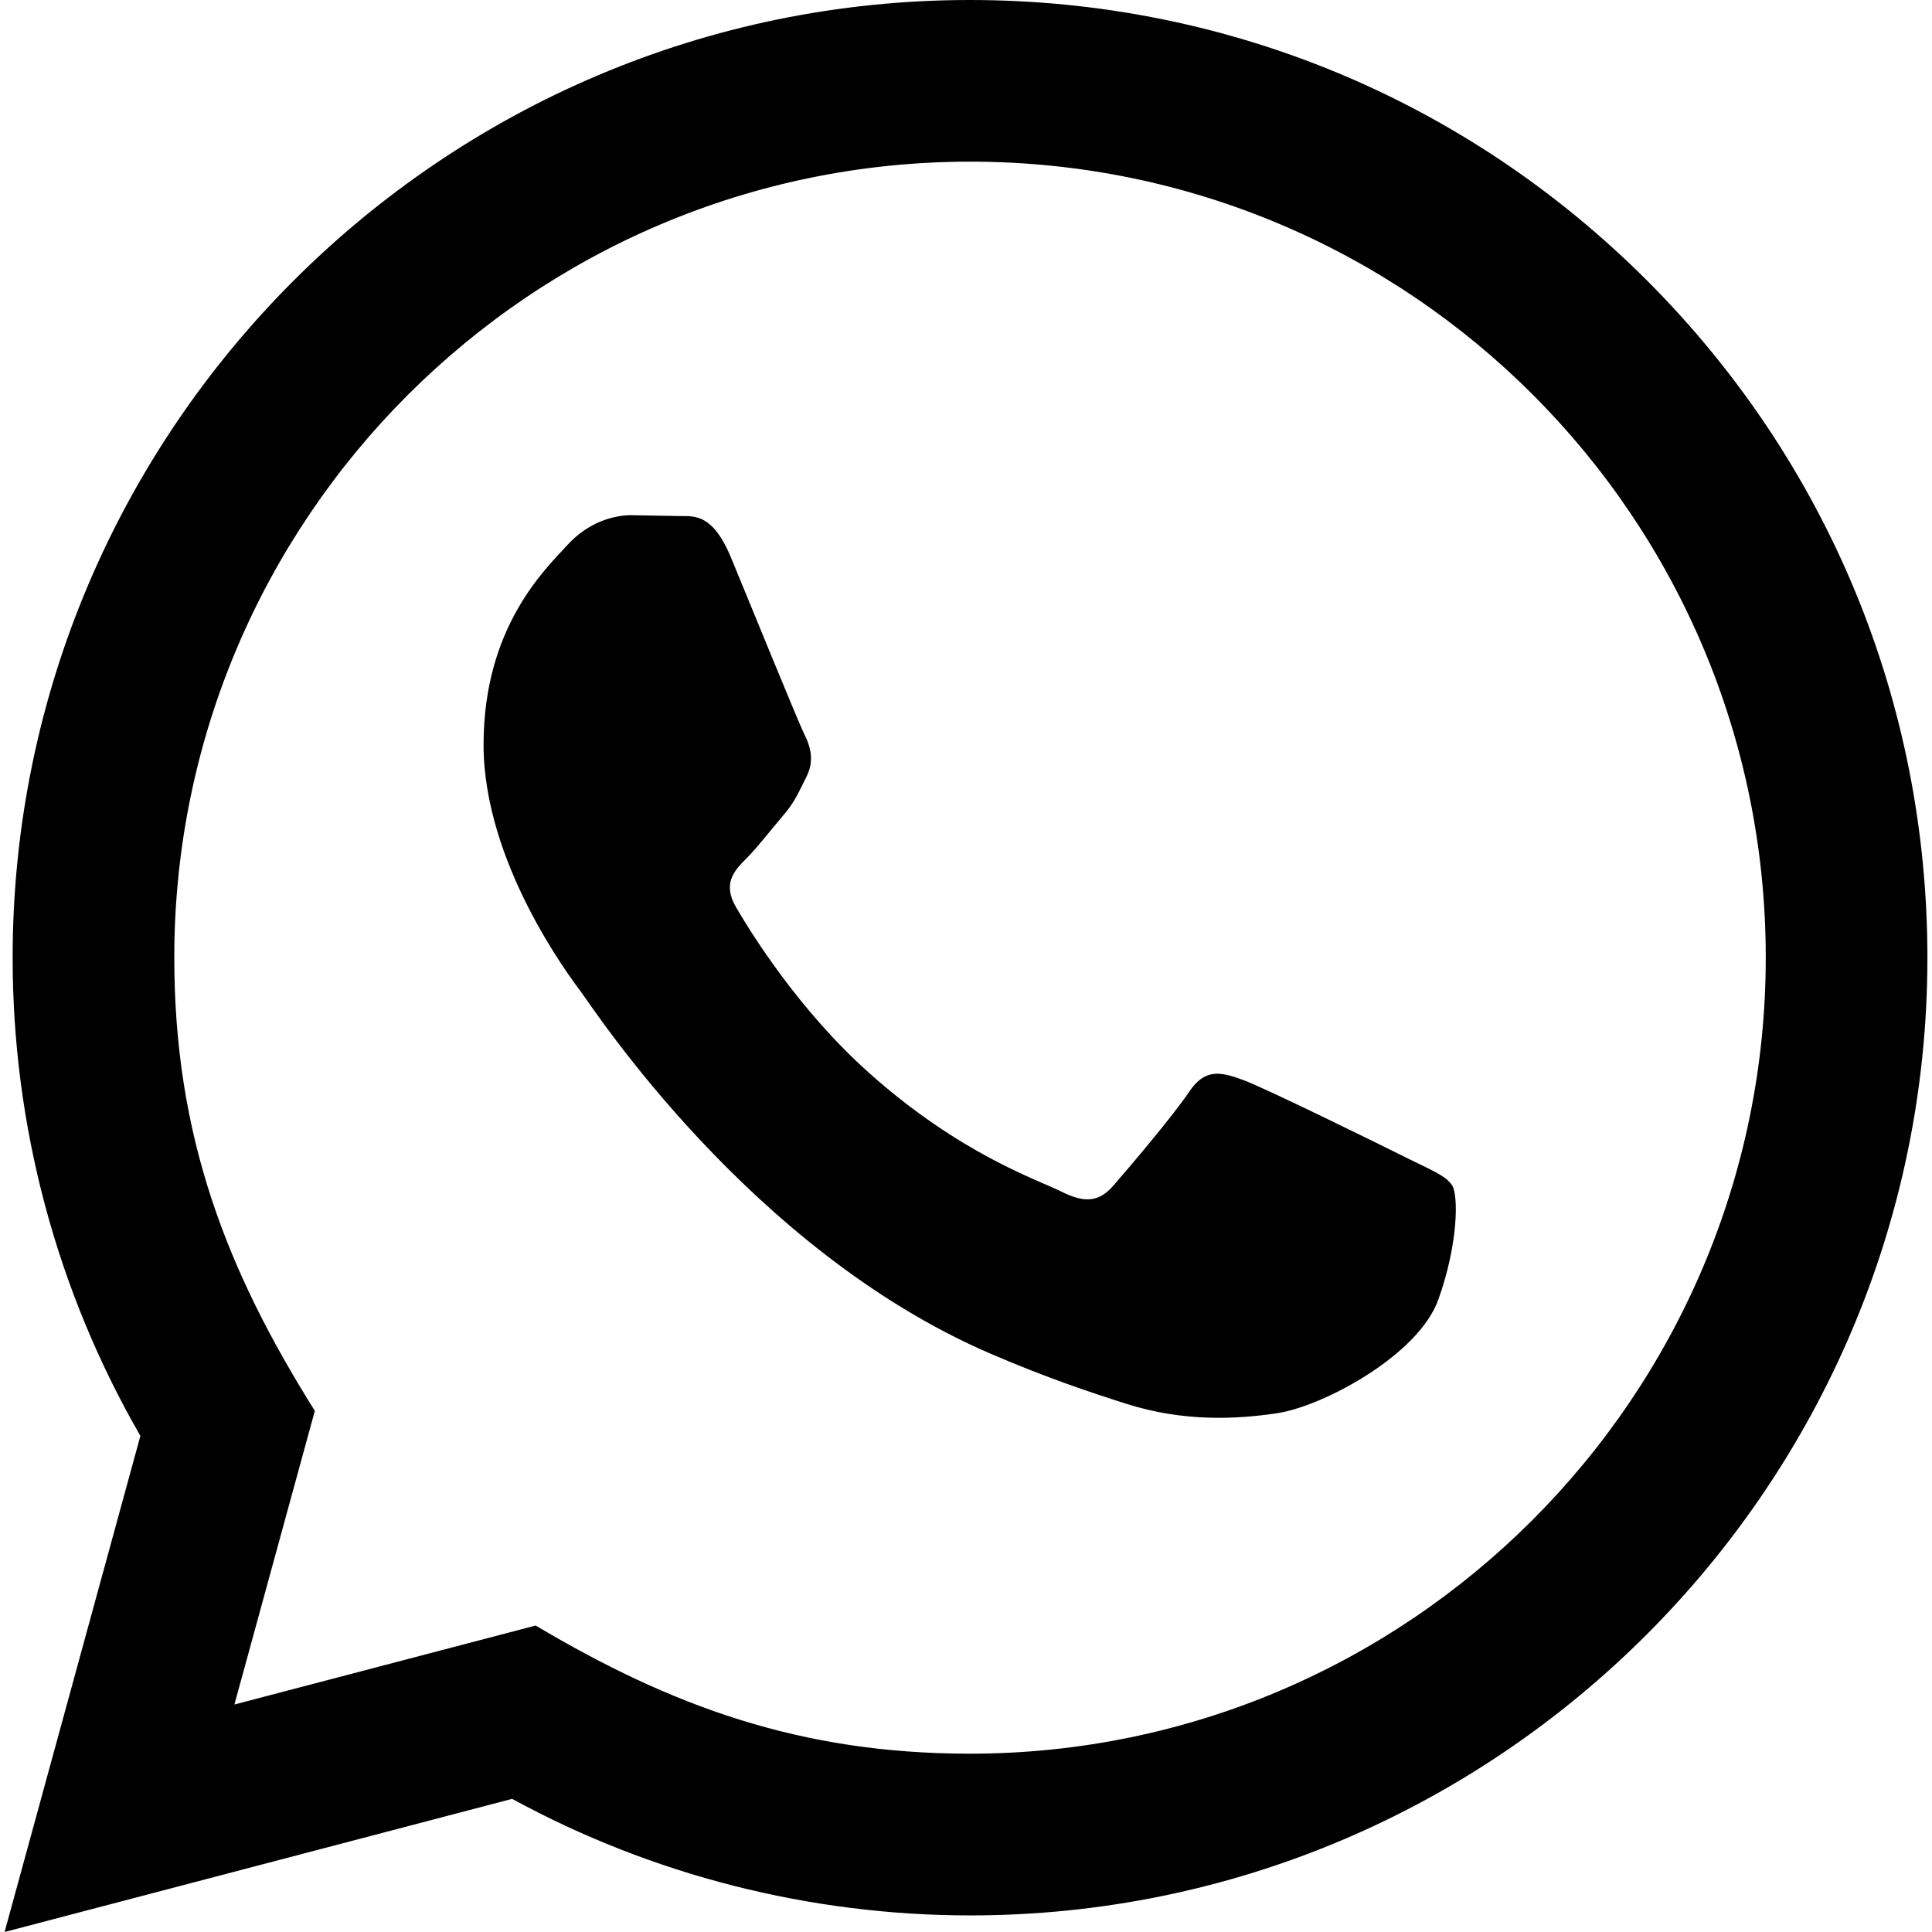
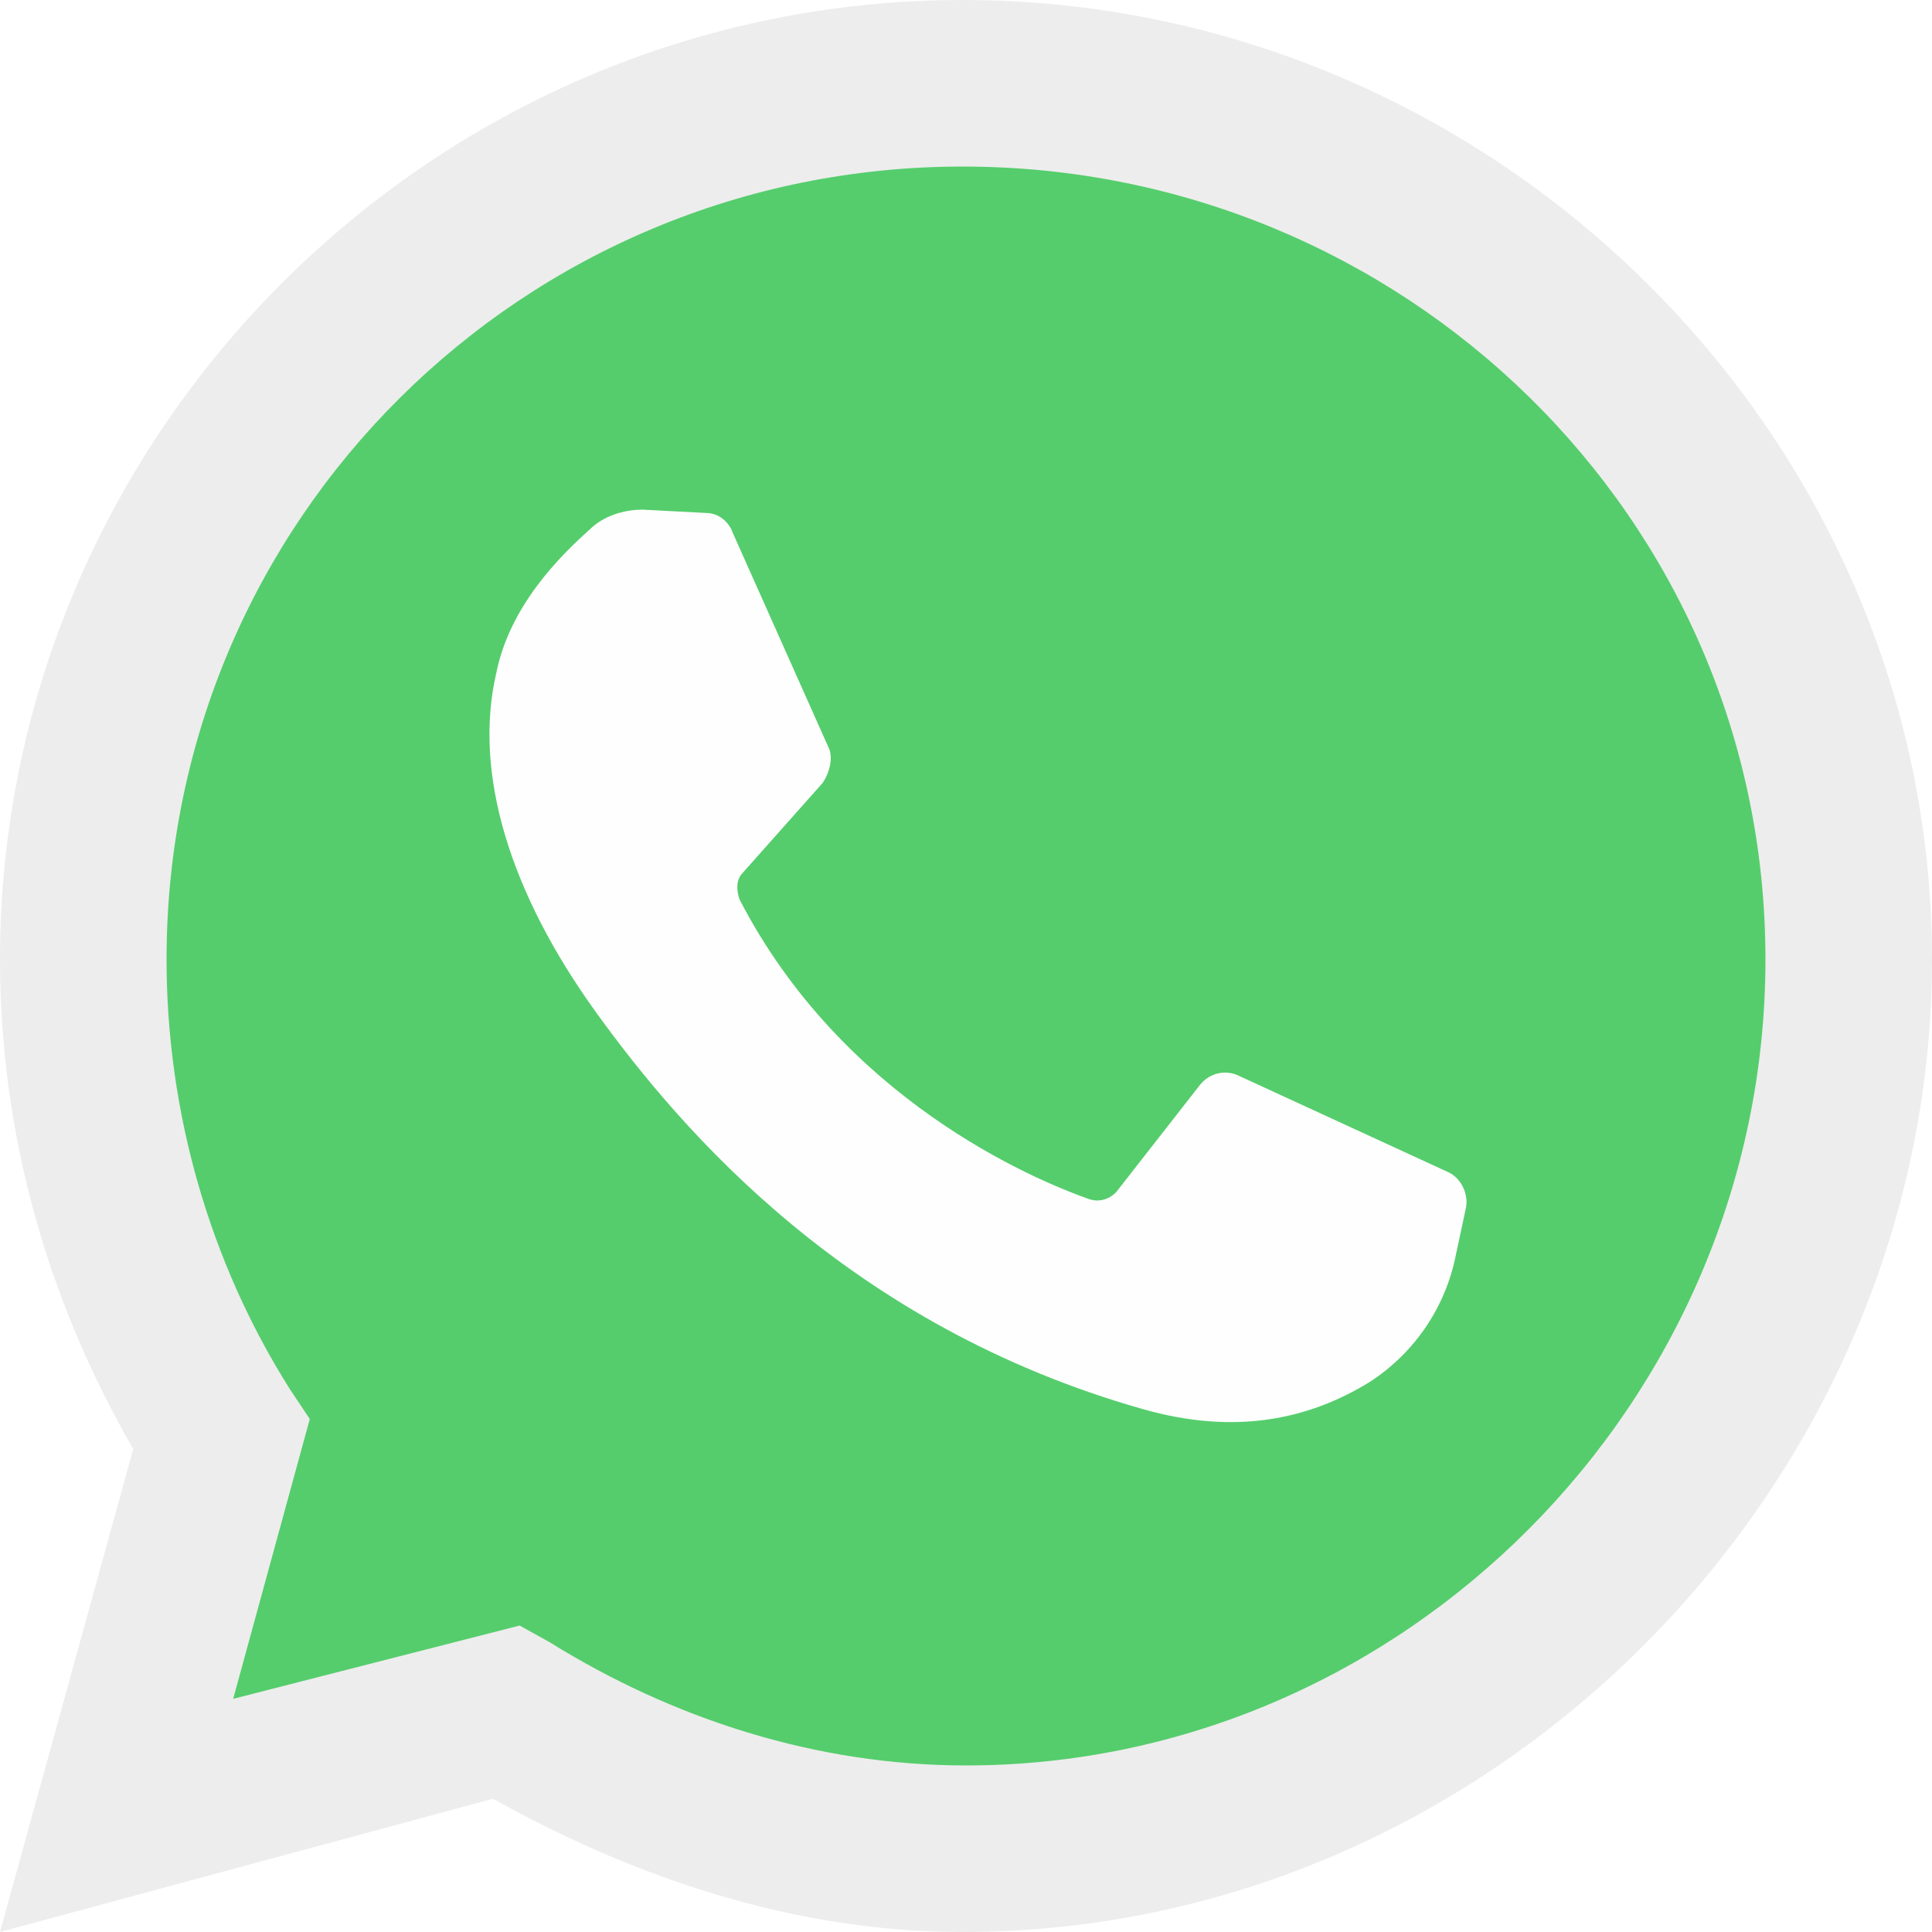
- <svg xmlns="http://www.w3.org/2000/svg" width="40px" height="40px" viewBox="0 0 24 24">
-   <path d="M.057 24l1.687-6.163c-1.041-1.804-1.588-3.849-1.587-5.946.003-6.556 5.338-11.891 11.893-11.891 3.181.001 6.167 1.24 8.413 3.488 2.245 2.248 3.481 5.236 3.48 8.414-.003 6.557-5.338 11.892-11.893 11.892-1.99-.001-3.951-.5-5.688-1.448l-6.305 1.654zm6.597-3.807c1.676.995 3.276 1.591 5.392 1.592 5.448 0 9.886-4.434 9.889-9.885.002-5.462-4.415-9.89-9.881-9.892-5.452 0-9.887 4.434-9.889 9.884-.001 2.225.651 3.891 1.746 5.634l-.999 3.648 3.742-.981zm11.387-5.464c-.074-.124-.272-.198-.57-.347-.297-.149-1.758-.868-2.031-.967-.272-.099-.47-.149-.669.149-.198.297-.768.967-.941 1.165-.173.198-.347.223-.644.074-.297-.149-1.255-.462-2.39-1.475-.883-.788-1.48-1.761-1.653-2.059-.173-.297-.018-.458.13-.606.134-.133.297-.347.446-.521.151-.172.2-.296.3-.495.099-.198.05-.372-.025-.521-.075-.148-.669-1.611-.916-2.206-.242-.579-.487-.501-.669-.51l-.57-.01c-.198 0-.52.074-.792.372s-1.04 1.016-1.04 2.479 1.065 2.876 1.213 3.074c.149.198 2.095 3.2 5.076 4.487.709.306 1.263.489 1.694.626.712.226 1.36.194 1.872.118.571-.085 1.758-.719 2.006-1.413.248-.695.248-1.29.173-1.414z" />
+ <svg xmlns="http://www.w3.org/2000/svg" version="1.1" id="Layer_1" x="0px" y="0px" width="48" height="48" viewBox="0 0 512 512" style="enable-background:new 0 0 512 512;" xml:space="preserve">
+   <path style="fill:#EDEDED;" d="M0,512l35.31-128C12.359,344.276,0,300.138,0,254.234C0,114.759,114.759,0,255.117,0  S512,114.759,512,254.234S395.476,512,255.117,512c-44.138,0-86.51-14.124-124.469-35.31L0,512z" />
+   <path style="fill:#55CD6C;" d="M137.71,430.786l7.945,4.414c32.662,20.303,70.621,32.662,110.345,32.662  c115.641,0,211.862-96.221,211.862-213.628S371.641,44.138,255.117,44.138S44.138,137.71,44.138,254.234  c0,40.607,11.476,80.331,32.662,113.876l5.297,7.945l-20.303,74.152L137.71,430.786z" />
+   <path style="fill:#FEFEFE;" d="M187.145,135.945l-16.772-0.883c-5.297,0-10.593,1.766-14.124,5.297  c-7.945,7.062-21.186,20.303-24.717,37.959c-6.179,26.483,3.531,58.262,26.483,90.041s67.09,82.979,144.772,105.048  c24.717,7.062,44.138,2.648,60.028-7.062c12.359-7.945,20.303-20.303,22.952-33.545l2.648-12.359  c0.883-3.531-0.883-7.945-4.414-9.71l-55.614-25.6c-3.531-1.766-7.945-0.883-10.593,2.648l-22.069,28.248  c-1.766,1.766-4.414,2.648-7.062,1.766c-15.007-5.297-65.324-26.483-92.69-79.448c-0.883-2.648-0.883-5.297,0.883-7.062  l21.186-23.834c1.766-2.648,2.648-6.179,1.766-8.828l-25.6-57.379C193.324,138.593,190.676,135.945,187.145,135.945" />
+   <g>
+ </g>
+   <g>
+ </g>
+   <g>
+ </g>
+   <g>
+ </g>
+   <g>
+ </g>
+   <g>
+ </g>
+   <g>
+ </g>
+   <g>
+ </g>
+   <g>
+ </g>
+   <g>
+ </g>
+   <g>
+ </g>
+   <g>
+ </g>
+   <g>
+ </g>
+   <g>
+ </g>
+   <g>
+ </g>
</svg>
